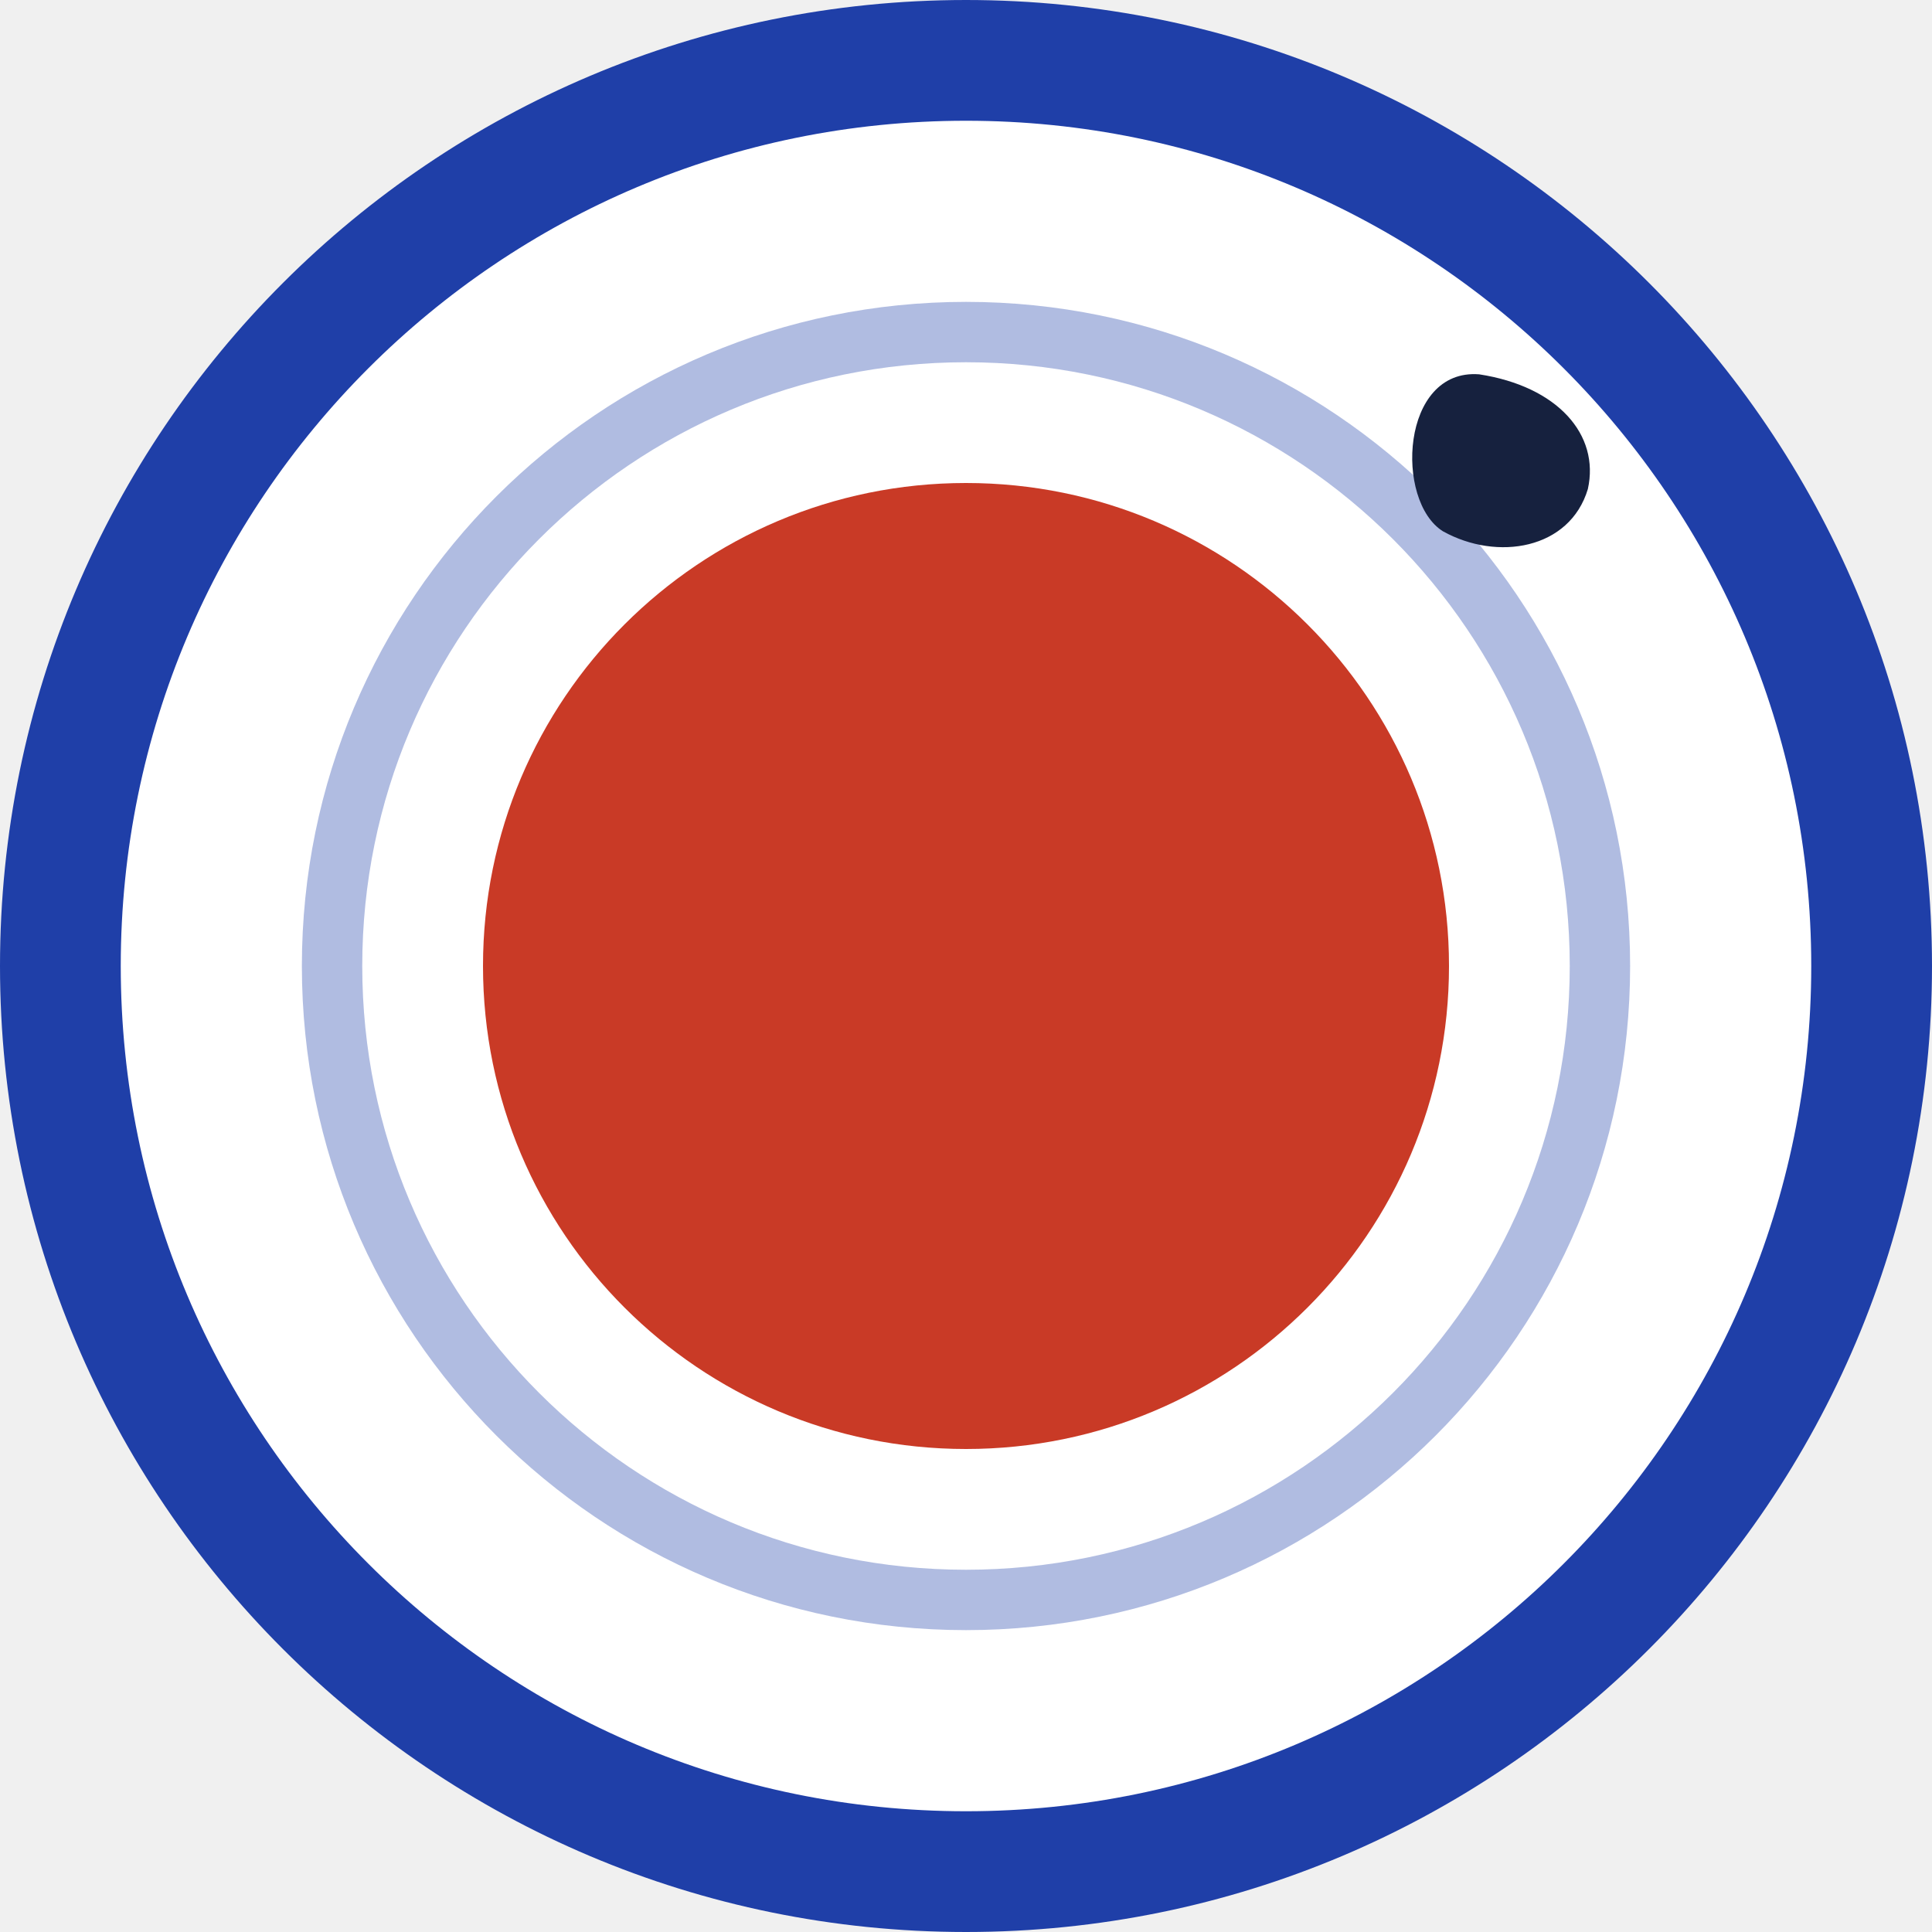
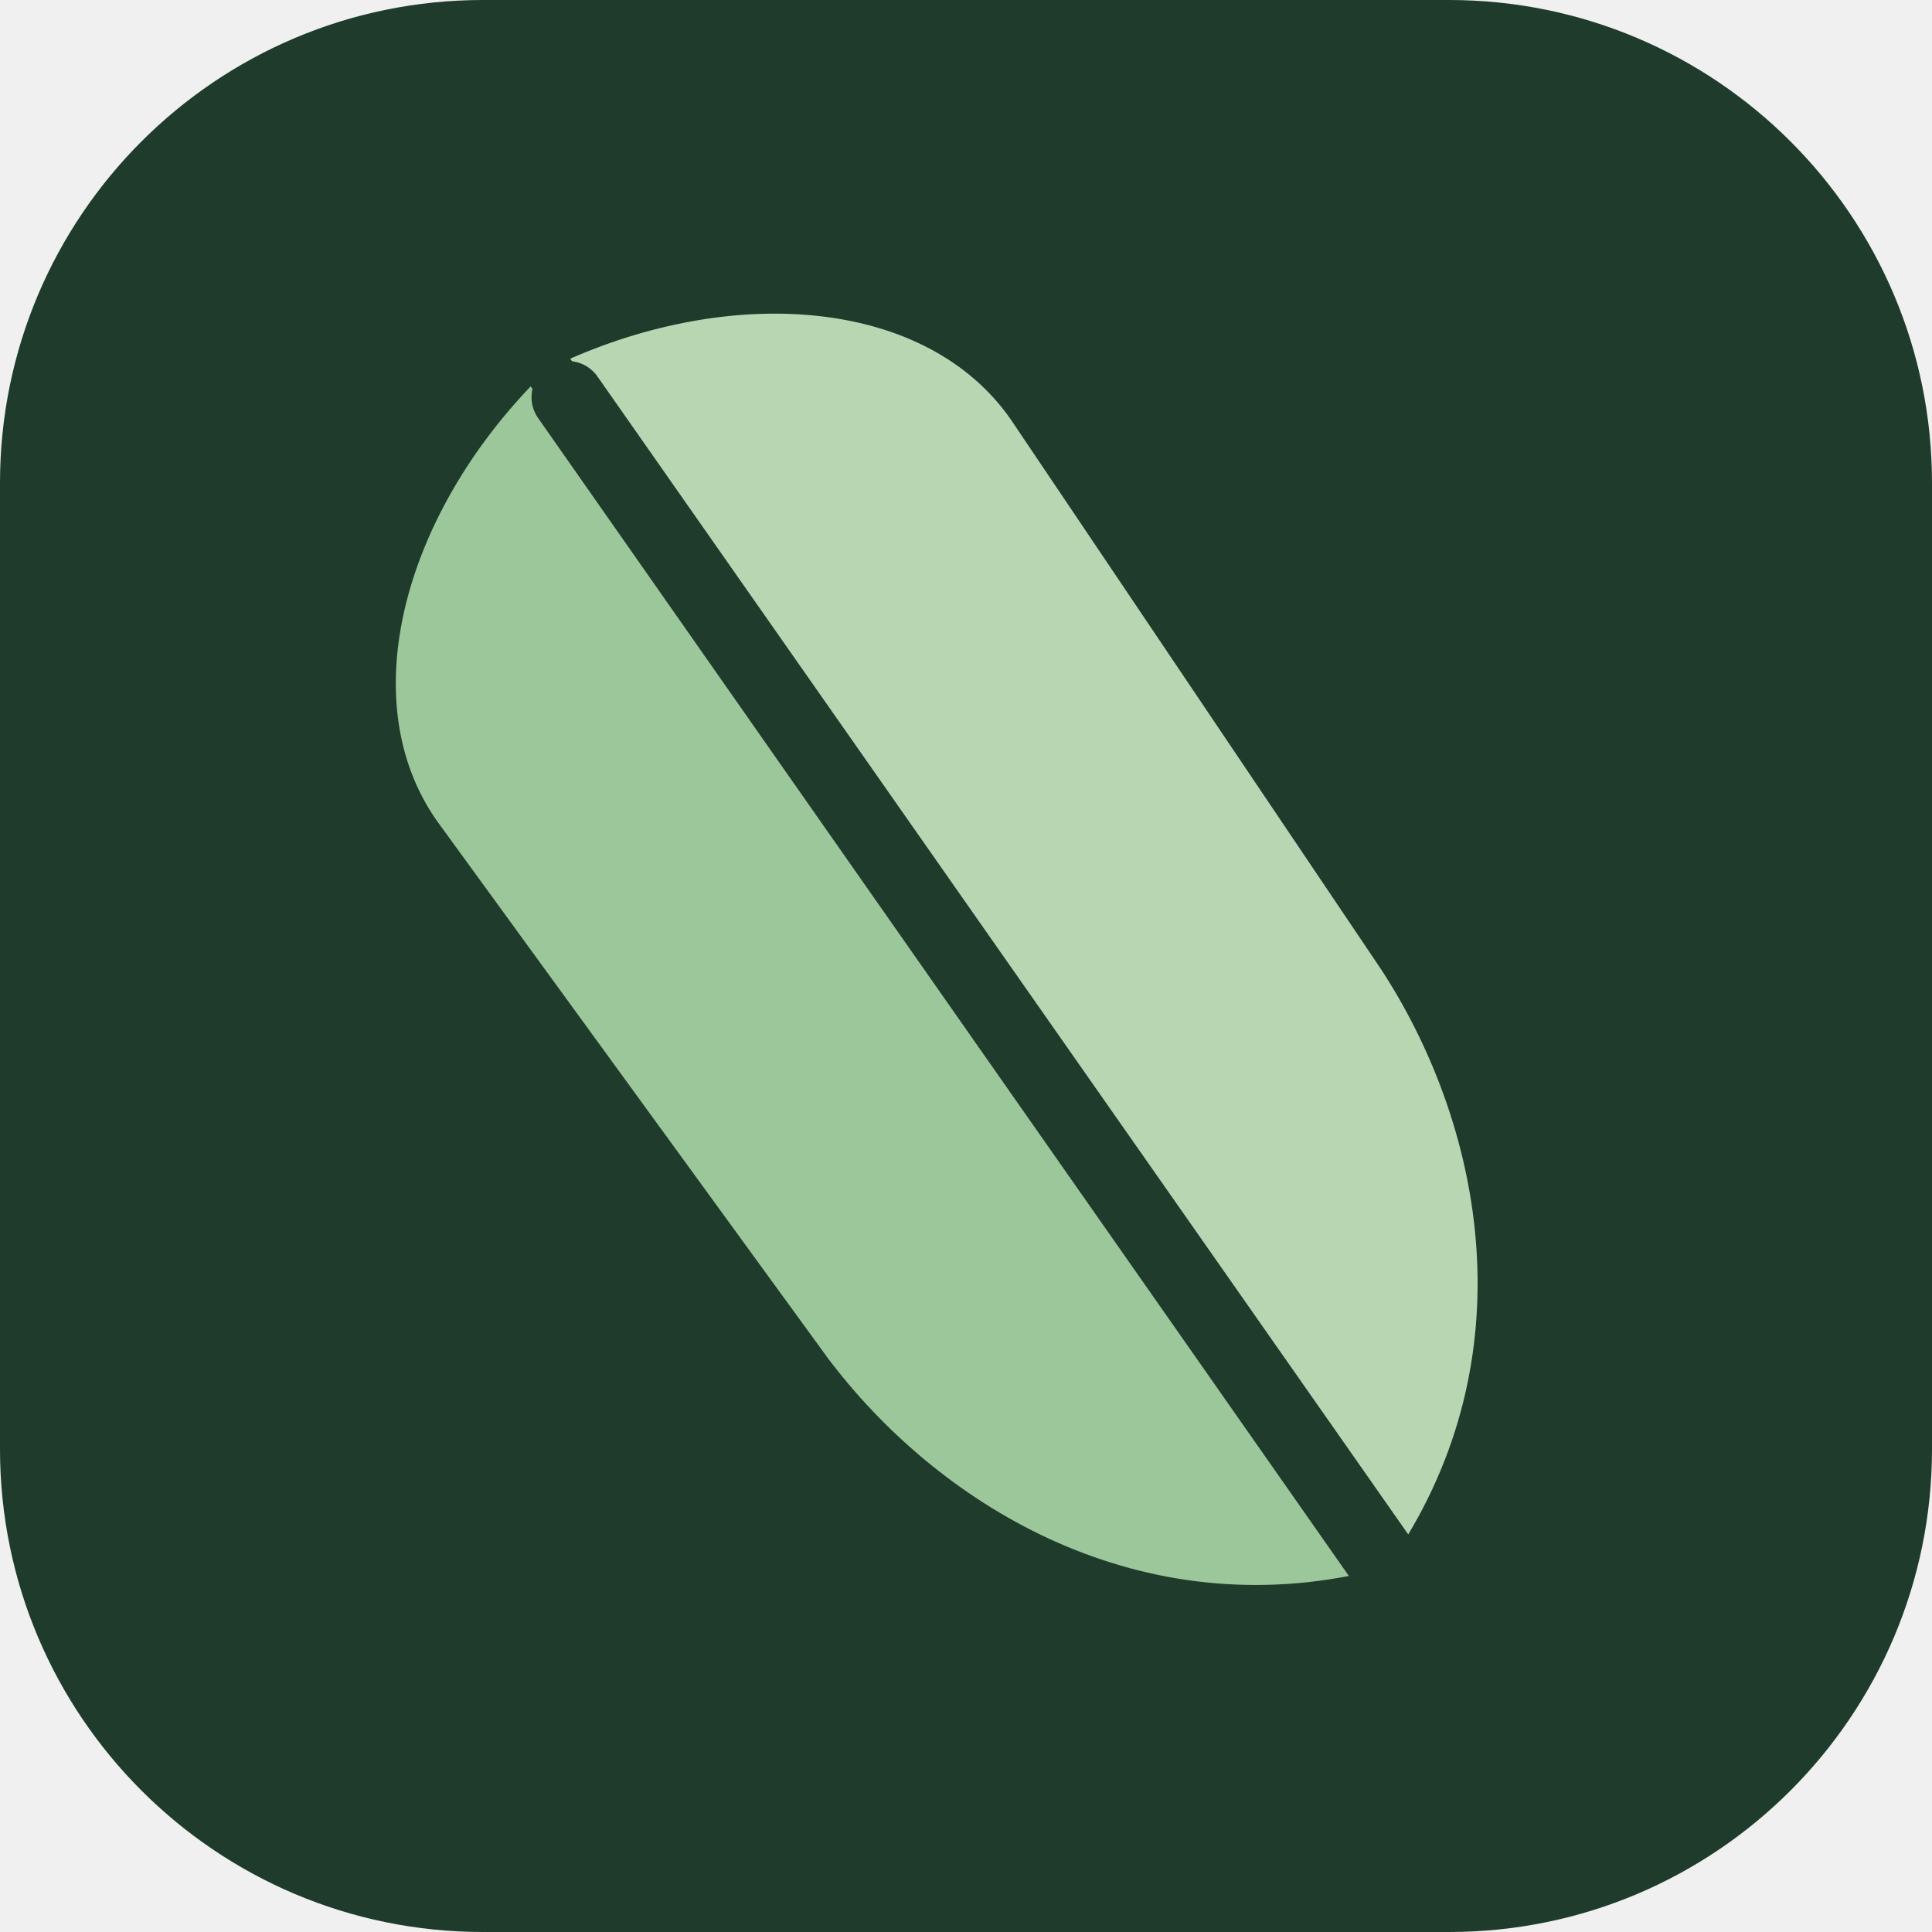
<svg xmlns="http://www.w3.org/2000/svg" viewBox="0 0 32 32">
-   <circle cx="16" cy="16" r="15" fill="#FFFFFF" stroke="#1F3FA8" stroke-width="2" />
-   <circle cx="16" cy="16" r="10.5" fill="none" stroke="#1F3FA8" stroke-opacity=".35" />
-   <circle cx="16" cy="16" r="8" fill="#C93A26" />
-   <path d="M24.5 6.2c1.3.2 2 1 1.8 1.9-.3 1-1.5 1.2-2.4.7-.8-.5-.7-2.7.6-2.6z" fill="#16213E" />
+   <rect width="32" height="32" rx="8" fill="#1E3B2C" />
+   <g transform="rotate(-35 16 16)">
+     <path d="M15.6 28 C 12 26.5, 10.5 23, 10.4 20 L 10.2 9 C 10.2 6.6, 12.6 4.6, 15.6 4 Z" fill="#9CC79A" />
+     <path d="M16.4 28 C 20 26.5, 21.5 23, 21.6 20 L 21.8 9 C 21.8 6.6, 19.4 4.6, 16.4 4 Z" fill="#B9D6B2" />
+     <path d="M16 30 L 16 4.5" stroke="#1E3B2C" stroke-width="1.2" stroke-linecap="round" />
+   </g>
</svg>
